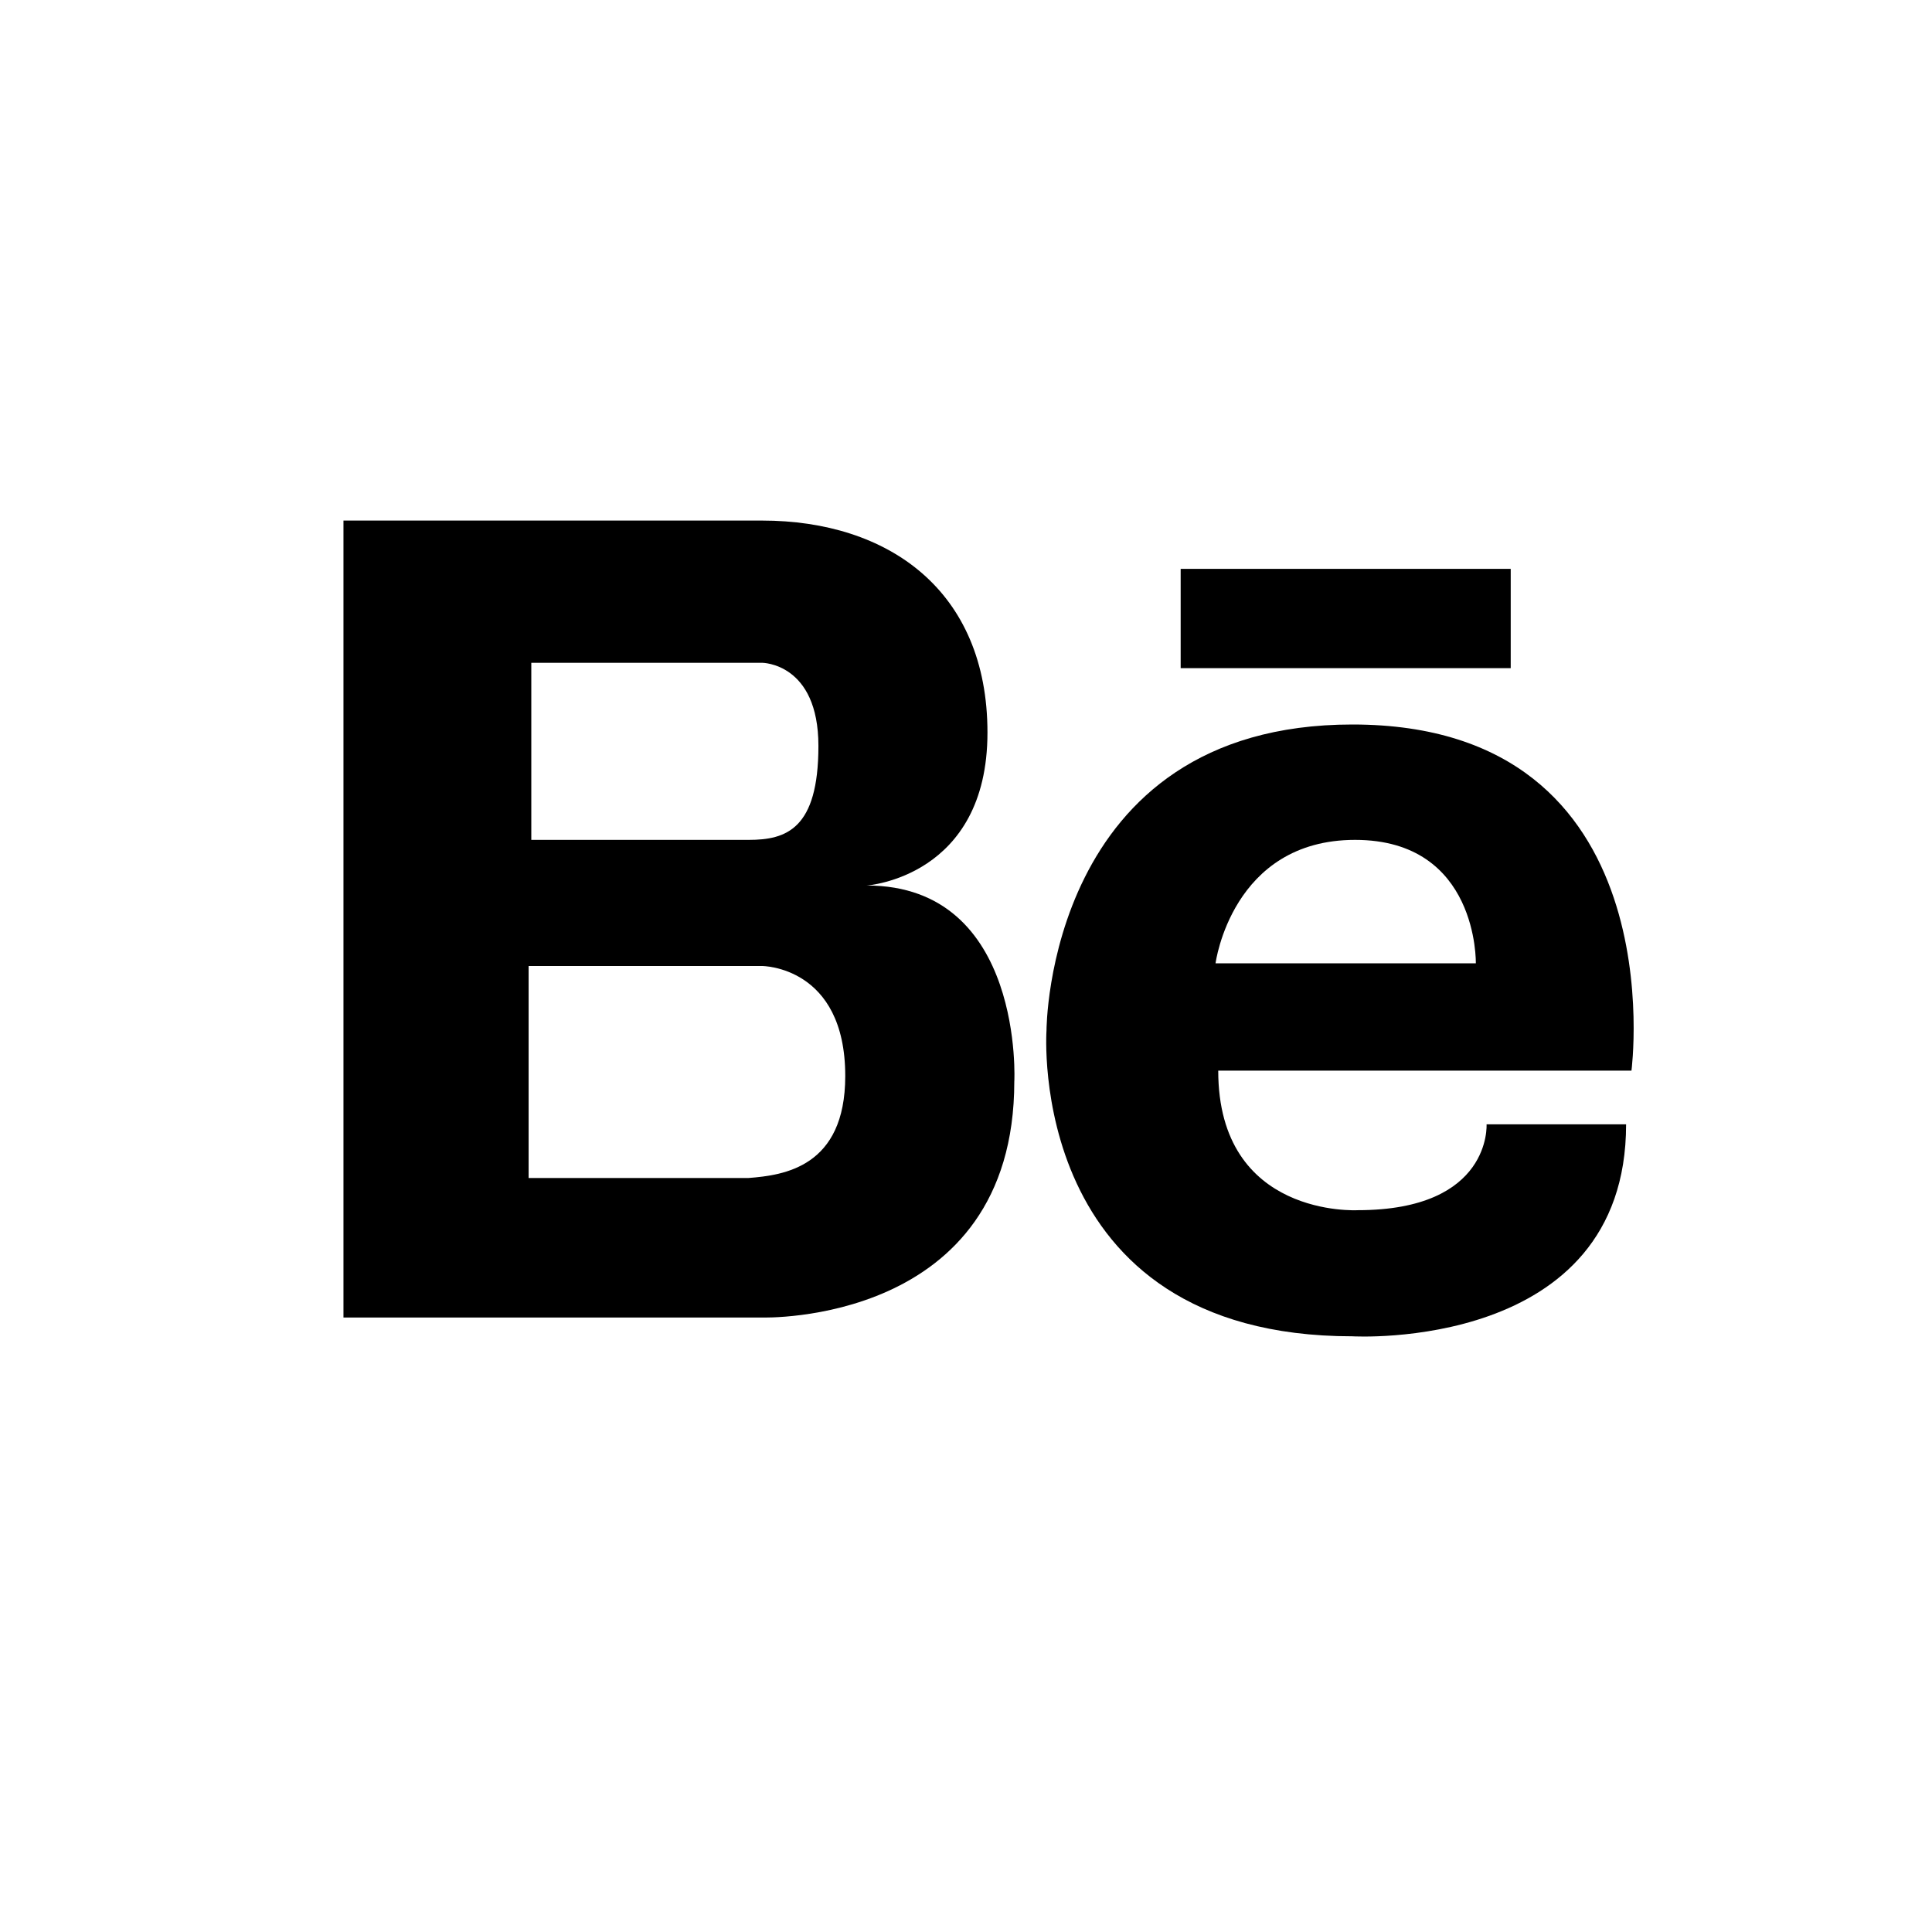
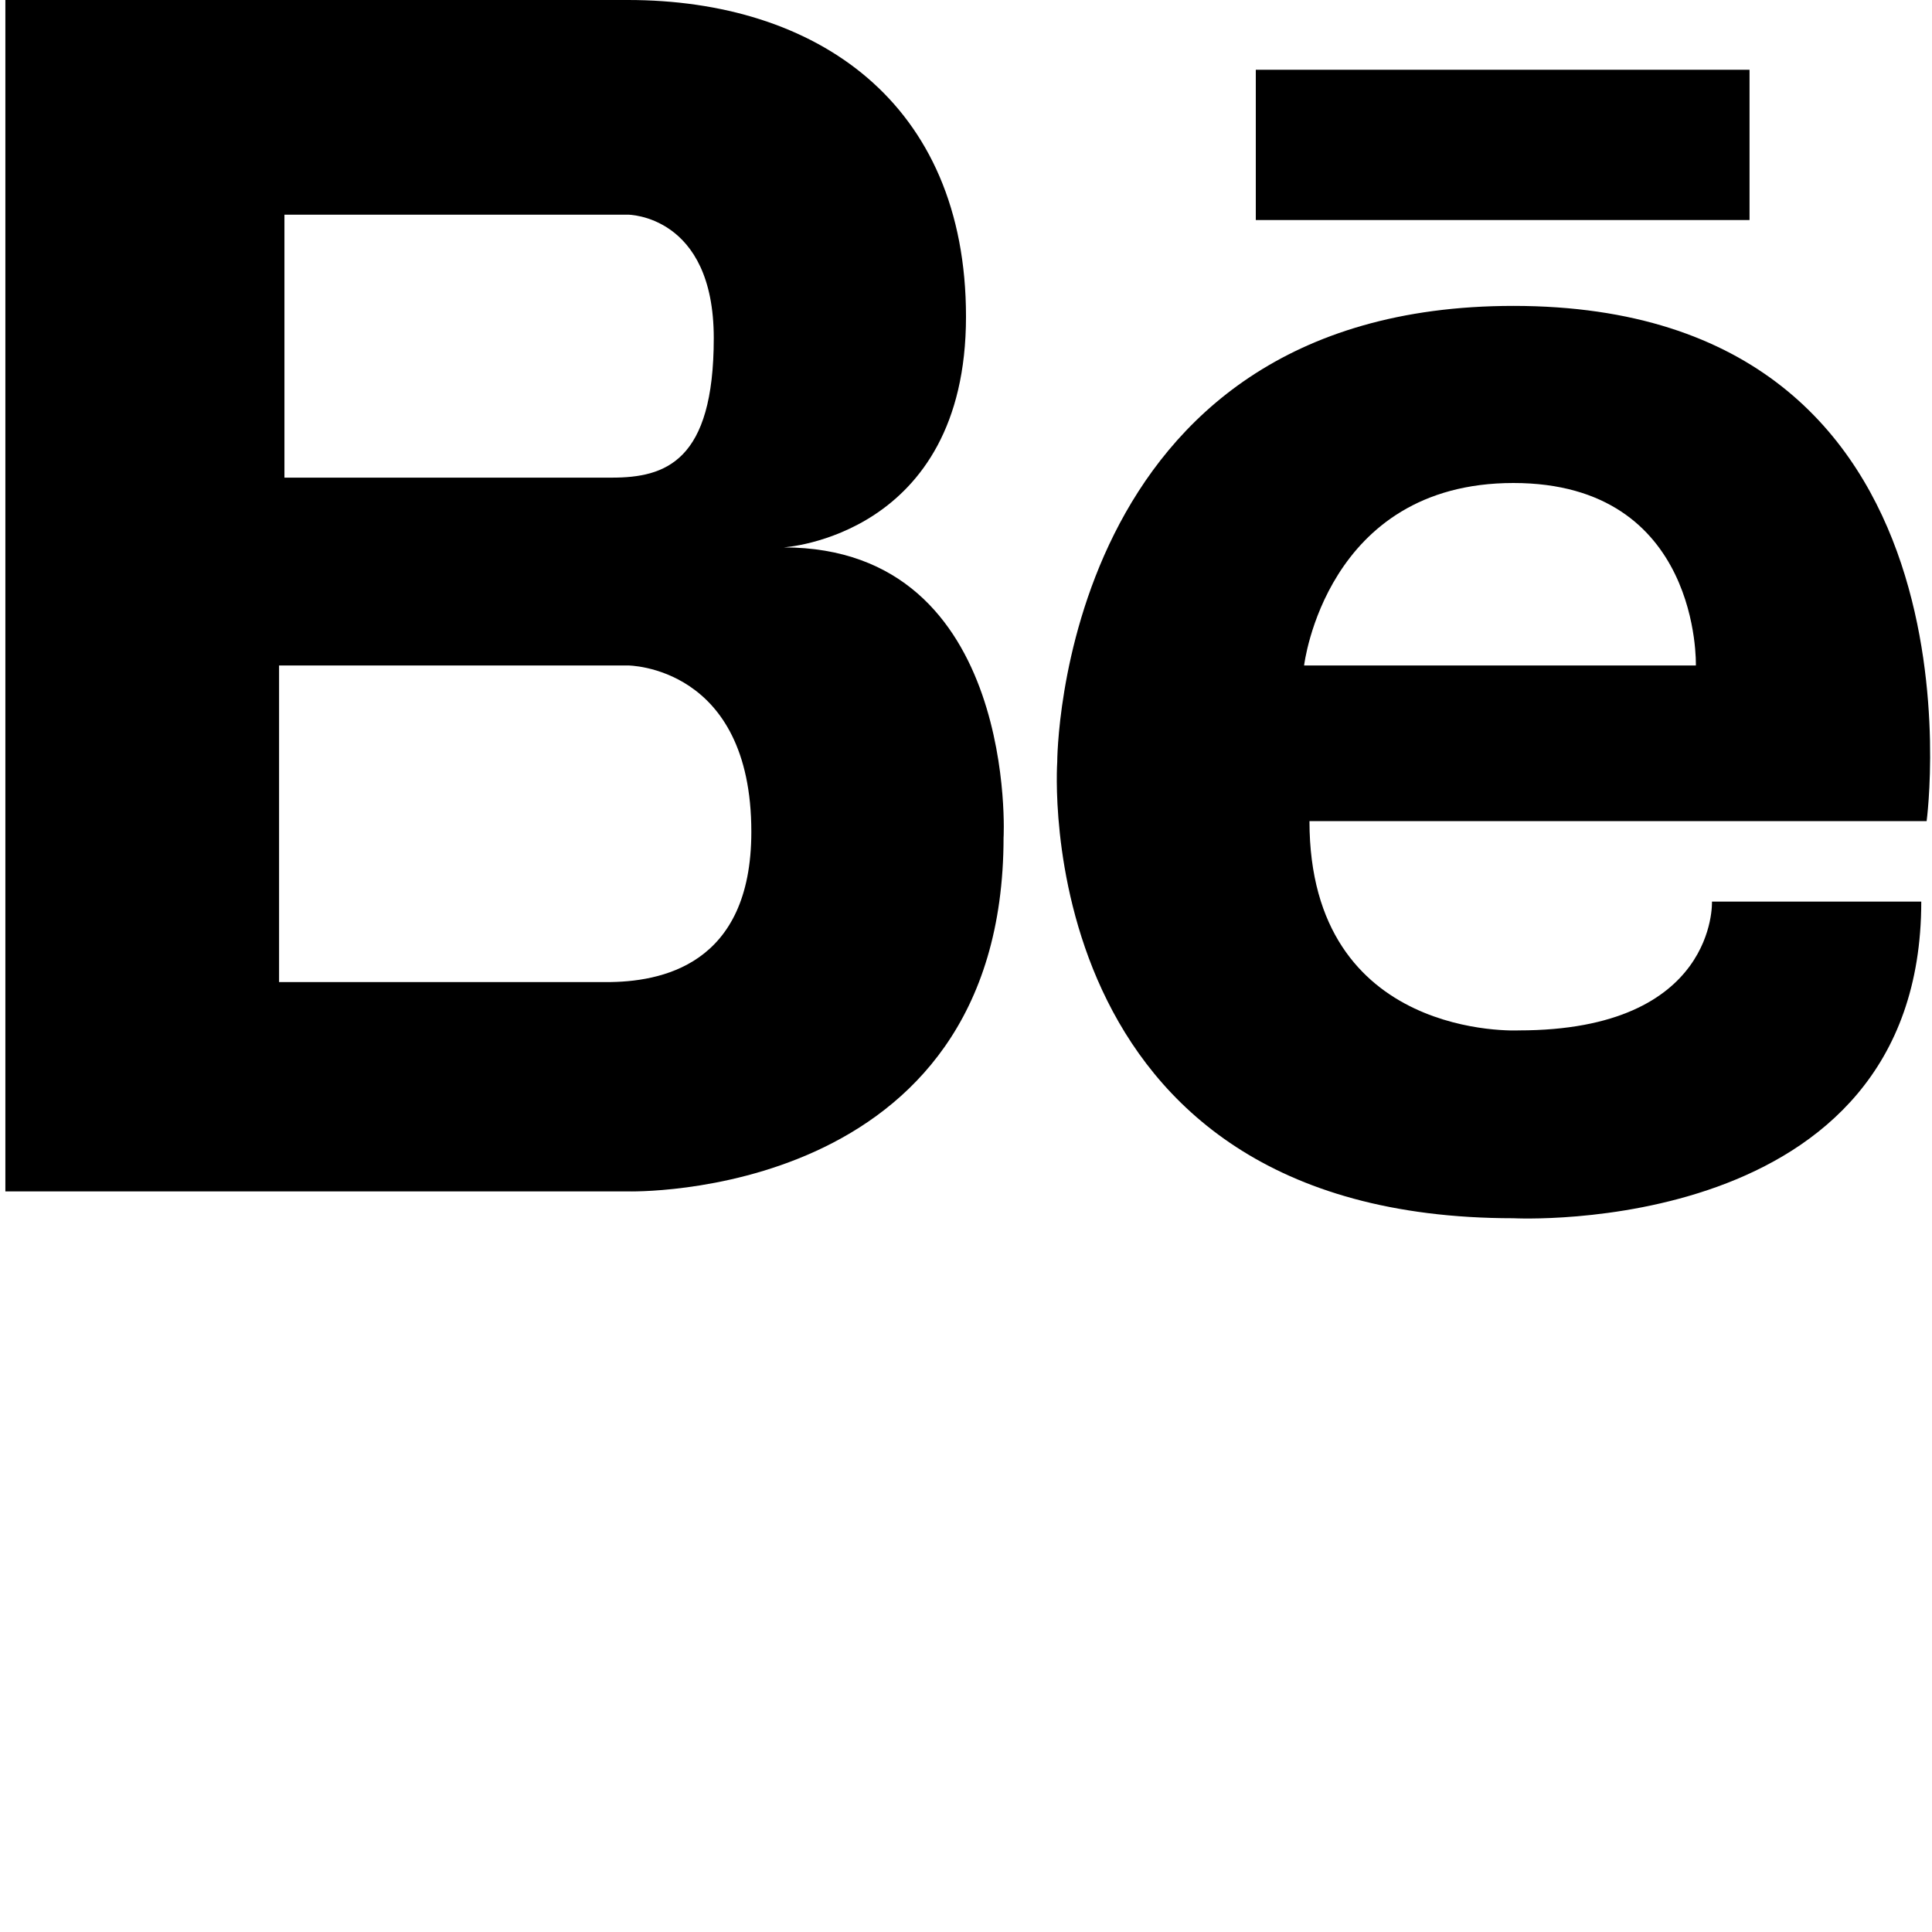
- <svg xmlns="http://www.w3.org/2000/svg" version="1.1" id="Layer_1" x="0px" y="0px" viewBox="-179 73 72 72" style="enable-background:new -179 73 72 72;" xml:space="preserve">
-   <path d="M-146.7,106c0,0,4.5-0.3,4.5-5.7c0-5.3-3.7-7.9-8.4-7.9h-8.7h-0.3h-6.6v29.7h6.6h0.3h8.7c0,0,9.4,0.3,9.4-8.8  C-141.2,113.4-140.8,106-146.7,106z M-151.7,97.7h1.1c0,0,2.1,0,2.1,3.1c0,3.1-1.2,3.5-2.6,3.5h-8.1v-6.6H-151.7z M-151.1,116.9  h-8.2V109h8.7c0,0,3.1,0,3.1,4.1C-147.5,116.5-149.8,116.8-151.1,116.9z" />
-   <path d="M-128.6,100c-11.4,0-11.4,11.4-11.4,11.4s-0.8,11.4,11.4,11.4c0,0,10.2,0.6,10.2-7.9h-5.2c0,0,0.2,3.2-4.8,3.2  c0,0-5.2,0.3-5.2-5.2h15.4C-118.2,112.9-116.5,100-128.6,100z M-133.7,108.9c0,0,0.6-4.6,5.2-4.6s4.5,4.6,4.5,4.6H-133.7z" />
-   <rect x="-135" y="94.2" width="12.3" height="3.7" />
+ <svg xmlns="http://www.w3.org/2000/svg" version="1.1" id="Layer_1" x="0px" y="0px" viewBox="-161 91 36 36" style="enable-background:new -161 91 36 36;" xml:space="preserve">
+   <path d="M-146.4,101.2c0,0,3.4-0.2,3.4-4.3c0-4-2.8-5.9-6.3-5.9h-6.5h-0.2h-4.9v22.2h4.9h0.2h6.5c0,0,7,0.2,7-6.6  C-142.3,106.7-142,101.2-146.4,101.2z M-150.1,95h0.8c0,0,1.6,0,1.6,2.3s-0.9,2.6-1.9,2.6h-6.1V95H-150.1z M-149.7,109.3h-6.1v-5.9  h6.5c0,0,2.3,0,2.3,3.1C-147,109-148.7,109.3-149.7,109.3z" />
+   <path d="M-132.8,96.7c-8.5,0-8.5,8.5-8.5,8.5s-0.6,8.5,8.5,8.5c0,0,7.6,0.4,7.6-5.9h-3.9c0,0,0.1,2.4-3.6,2.4c0,0-3.9,0.2-3.9-3.9  h11.5C-125.1,106.3-123.8,96.7-132.8,96.7z M-136.7,103.4c0,0,0.4-3.4,3.9-3.4s3.4,3.4,3.4,3.4H-136.7z" />
+   <rect x="-137.6" y="92.3" width="9.2" height="2.8" />
</svg>
